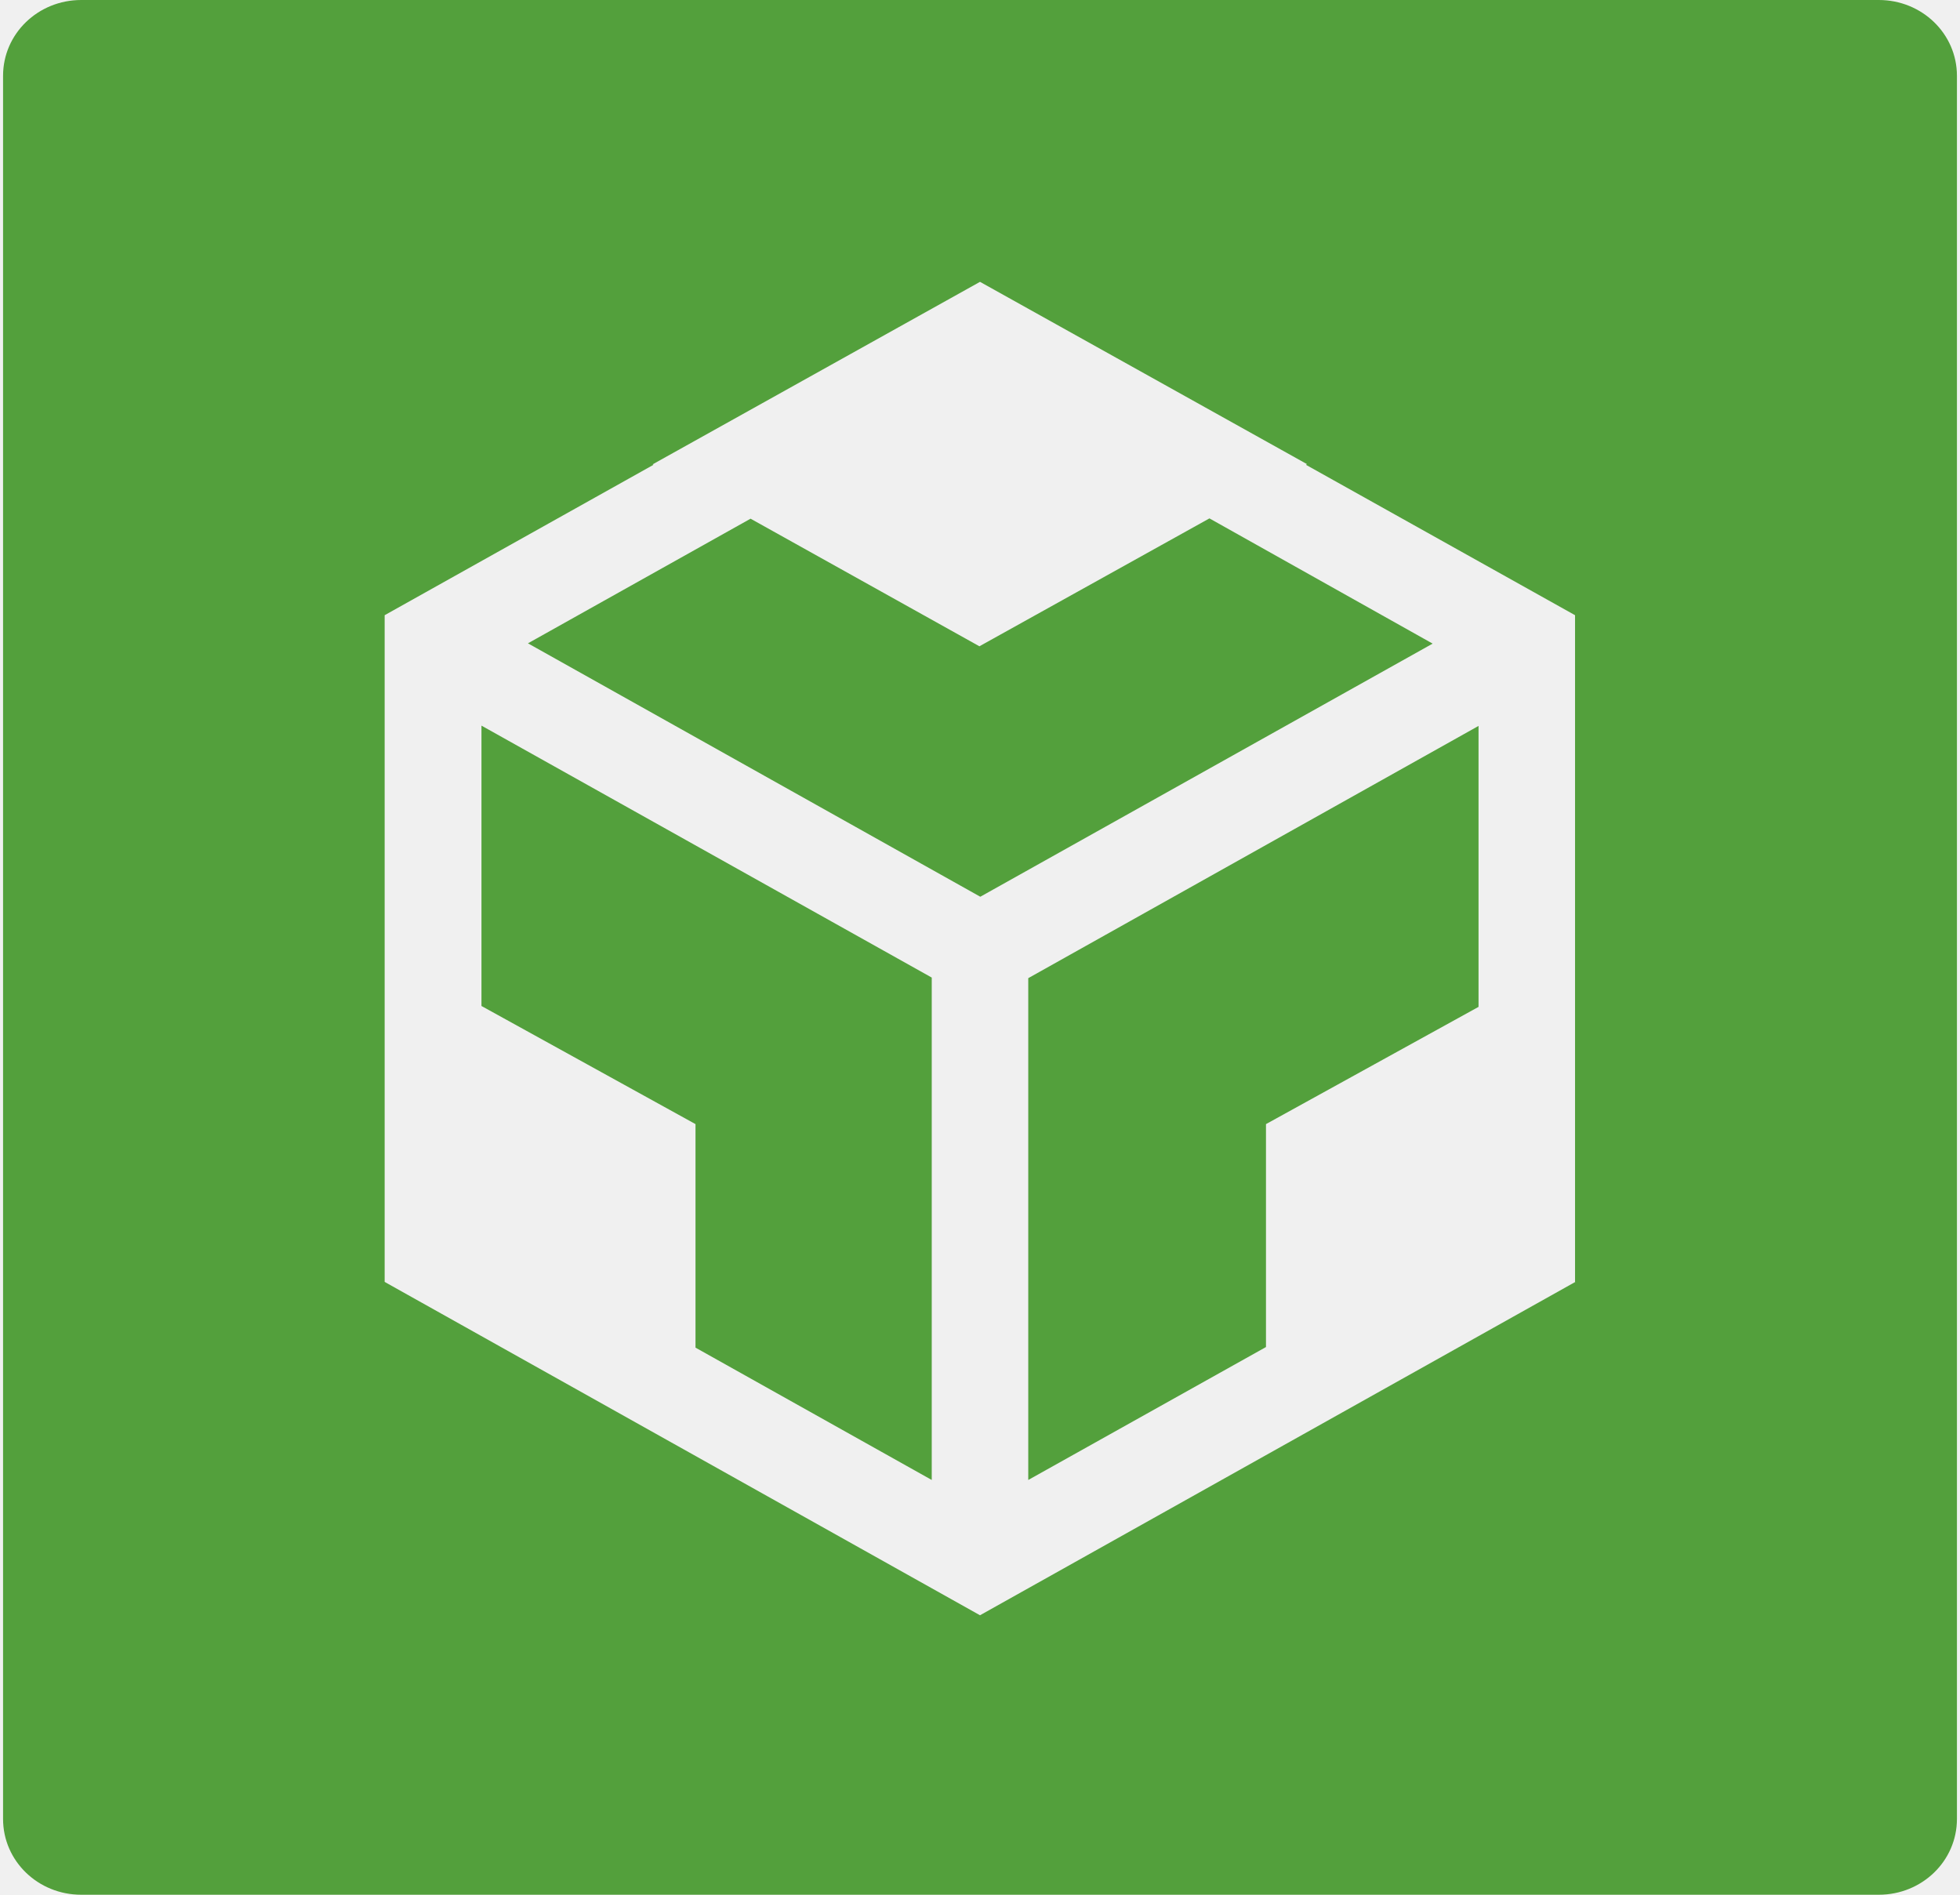
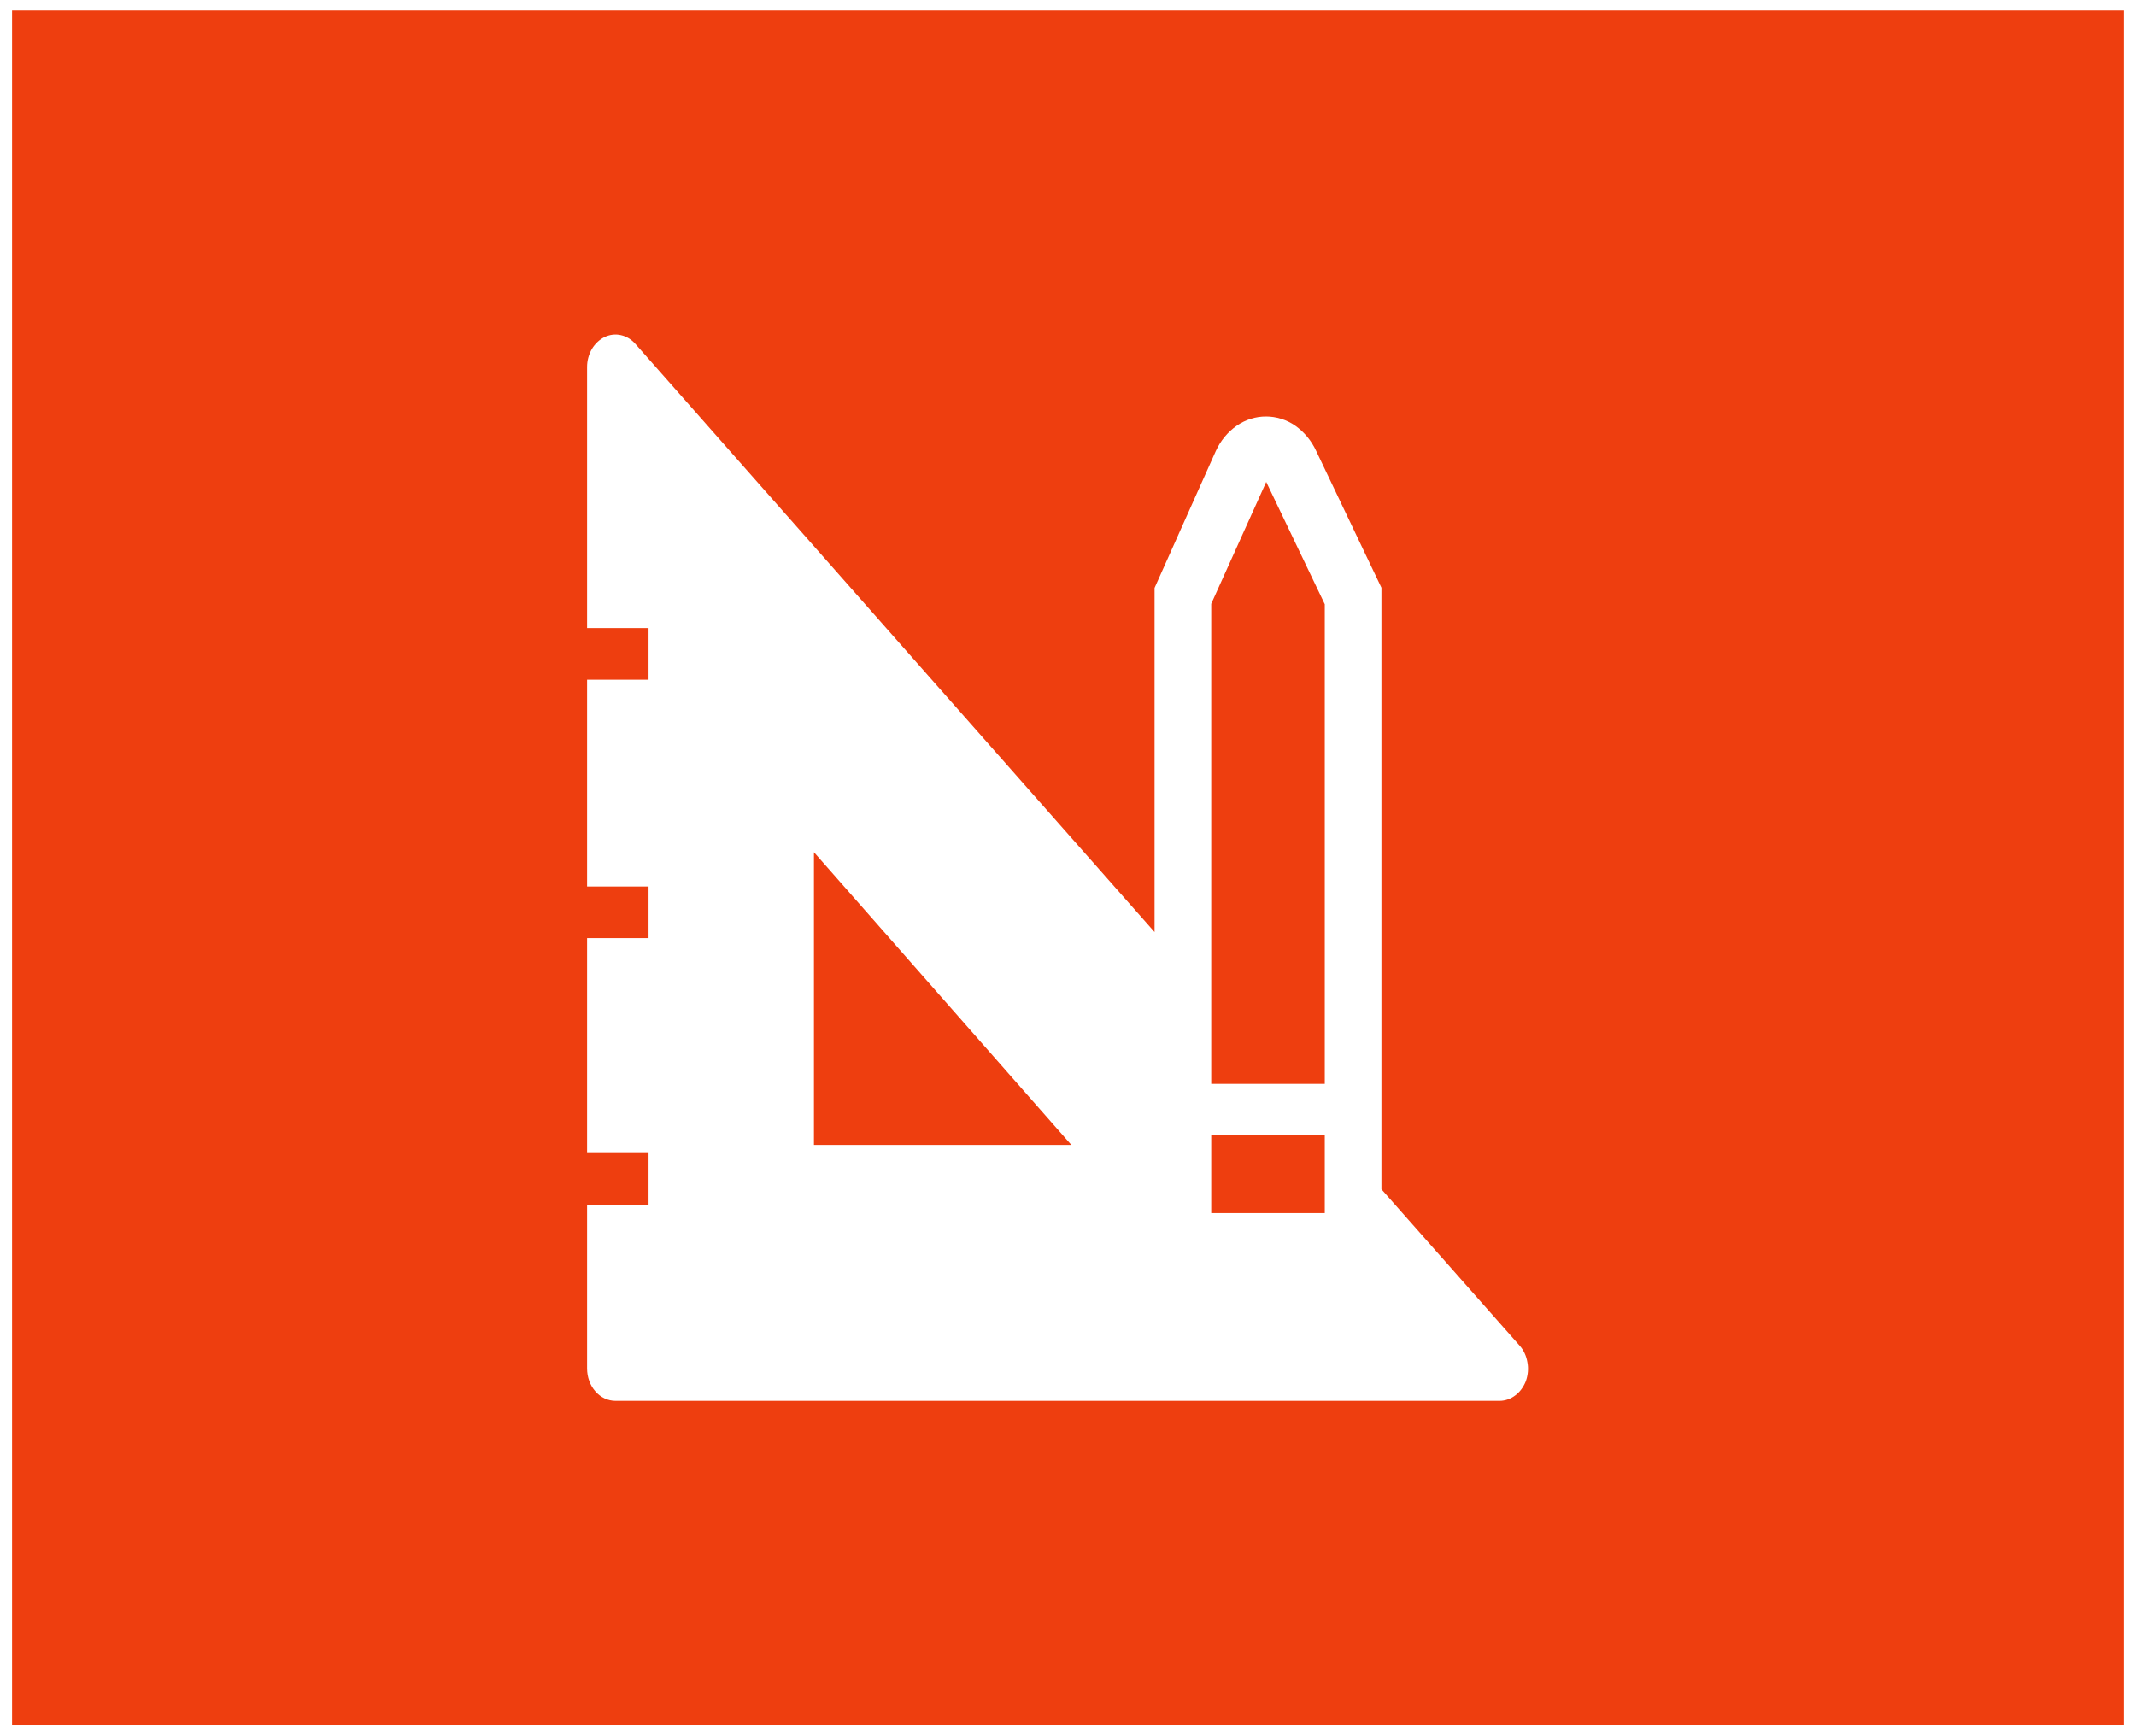
- <svg xmlns="http://www.w3.org/2000/svg" viewBox="0 0 66 64" width="60" height="58">
+ <svg xmlns="http://www.w3.org/2000/svg" viewBox="0 0 102 83" width="80" height="65">
  <style>
		tspan { white-space:pre }
- 		.shp0 { fill: #53a03c } 
+ 		.shp0 { fill: #ee3e0f } 
+ 		.shp1 { fill: none;stroke: #ffffff } 
+ 		.shp2 { fill: #ffffff } 
	</style>
-   <path id="Layer" fill-rule="evenodd" class="shp0" d="M66 2.56L66 61.44C66 62.86 64.82 64 63.36 64L2.64 64C1.18 64 0 62.86 0 61.44L0 2.56C0 1.14 1.18 0 2.64 0L63.36 0C64.82 0 66 1.14 66 2.56ZM53.1 43.3L53.1 20.78L44.01 15.7L44.04 15.68L44.05 15.68L33 9.52L21.95 15.68L21.94 15.68L21.97 15.7L12.89 20.78L12.89 43.3L33 54.56L53.11 43.3L53.1 43.3ZM16.16 24.51L31.37 33.02L31.37 49.99L23.39 45.52L23.39 37.97L16.16 33.98L16.16 24.51ZM34.63 33.04L49.84 24.52L49.84 34.01L42.66 37.97L42.66 45.5L34.63 49.99L34.63 33.04ZM40.75 17.51L48.29 21.74L33.01 30.29L17.73 21.73L25.25 17.52L32.98 21.83L40.75 17.51Z" />
+   <path id="Layer" class="shp0" d="M0 0L102 0L102 83L0 83L0 0Z" />
+   <path id="Layer" class="shp1" d="M0 0L102 0L102 83L0 83L0 0Z" />
+   <path id="Layer" fill-rule="evenodd" class="shp2" d="M72.6 64.36C72.79 64.57 72.92 64.85 72.97 65.15C73.03 65.45 73 65.76 72.9 66.05C72.79 66.33 72.62 66.57 72.39 66.74C72.17 66.91 71.9 67 71.64 67L29.36 67C29 67 28.65 66.84 28.4 66.55C28.14 66.26 28 65.86 28 65.45L28 57.62L30.94 57.62L30.94 55.15L28 55.15L28 44.87L30.94 44.87L30.94 42.4L28 42.4L28 32.51L30.94 32.51L30.94 30.04L28 30.04L28 17.55C28 17.25 28.08 16.95 28.23 16.69C28.38 16.44 28.59 16.24 28.84 16.12C29.09 16 29.36 15.97 29.62 16.03C29.89 16.09 30.13 16.24 30.32 16.46L55.14 44.58L55.14 28.12L58.07 21.57C58.3 21.07 58.64 20.66 59.07 20.36C59.49 20.07 59.97 19.92 60.47 19.92C60.96 19.92 61.45 20.07 61.87 20.36C62.29 20.66 62.64 21.07 62.87 21.57L65.99 28.11L65.99 56.88L72.6 64.36ZM51.16 54.76L38.85 40.76L38.85 54.76L51.16 54.76ZM63.28 54.27L57.85 54.27L57.85 58.02L63.28 58.02L63.28 54.27ZM63.28 28.9L60.48 23.05L57.85 28.88L57.85 51.84L63.28 51.84L63.28 28.9Z" />
</svg>
